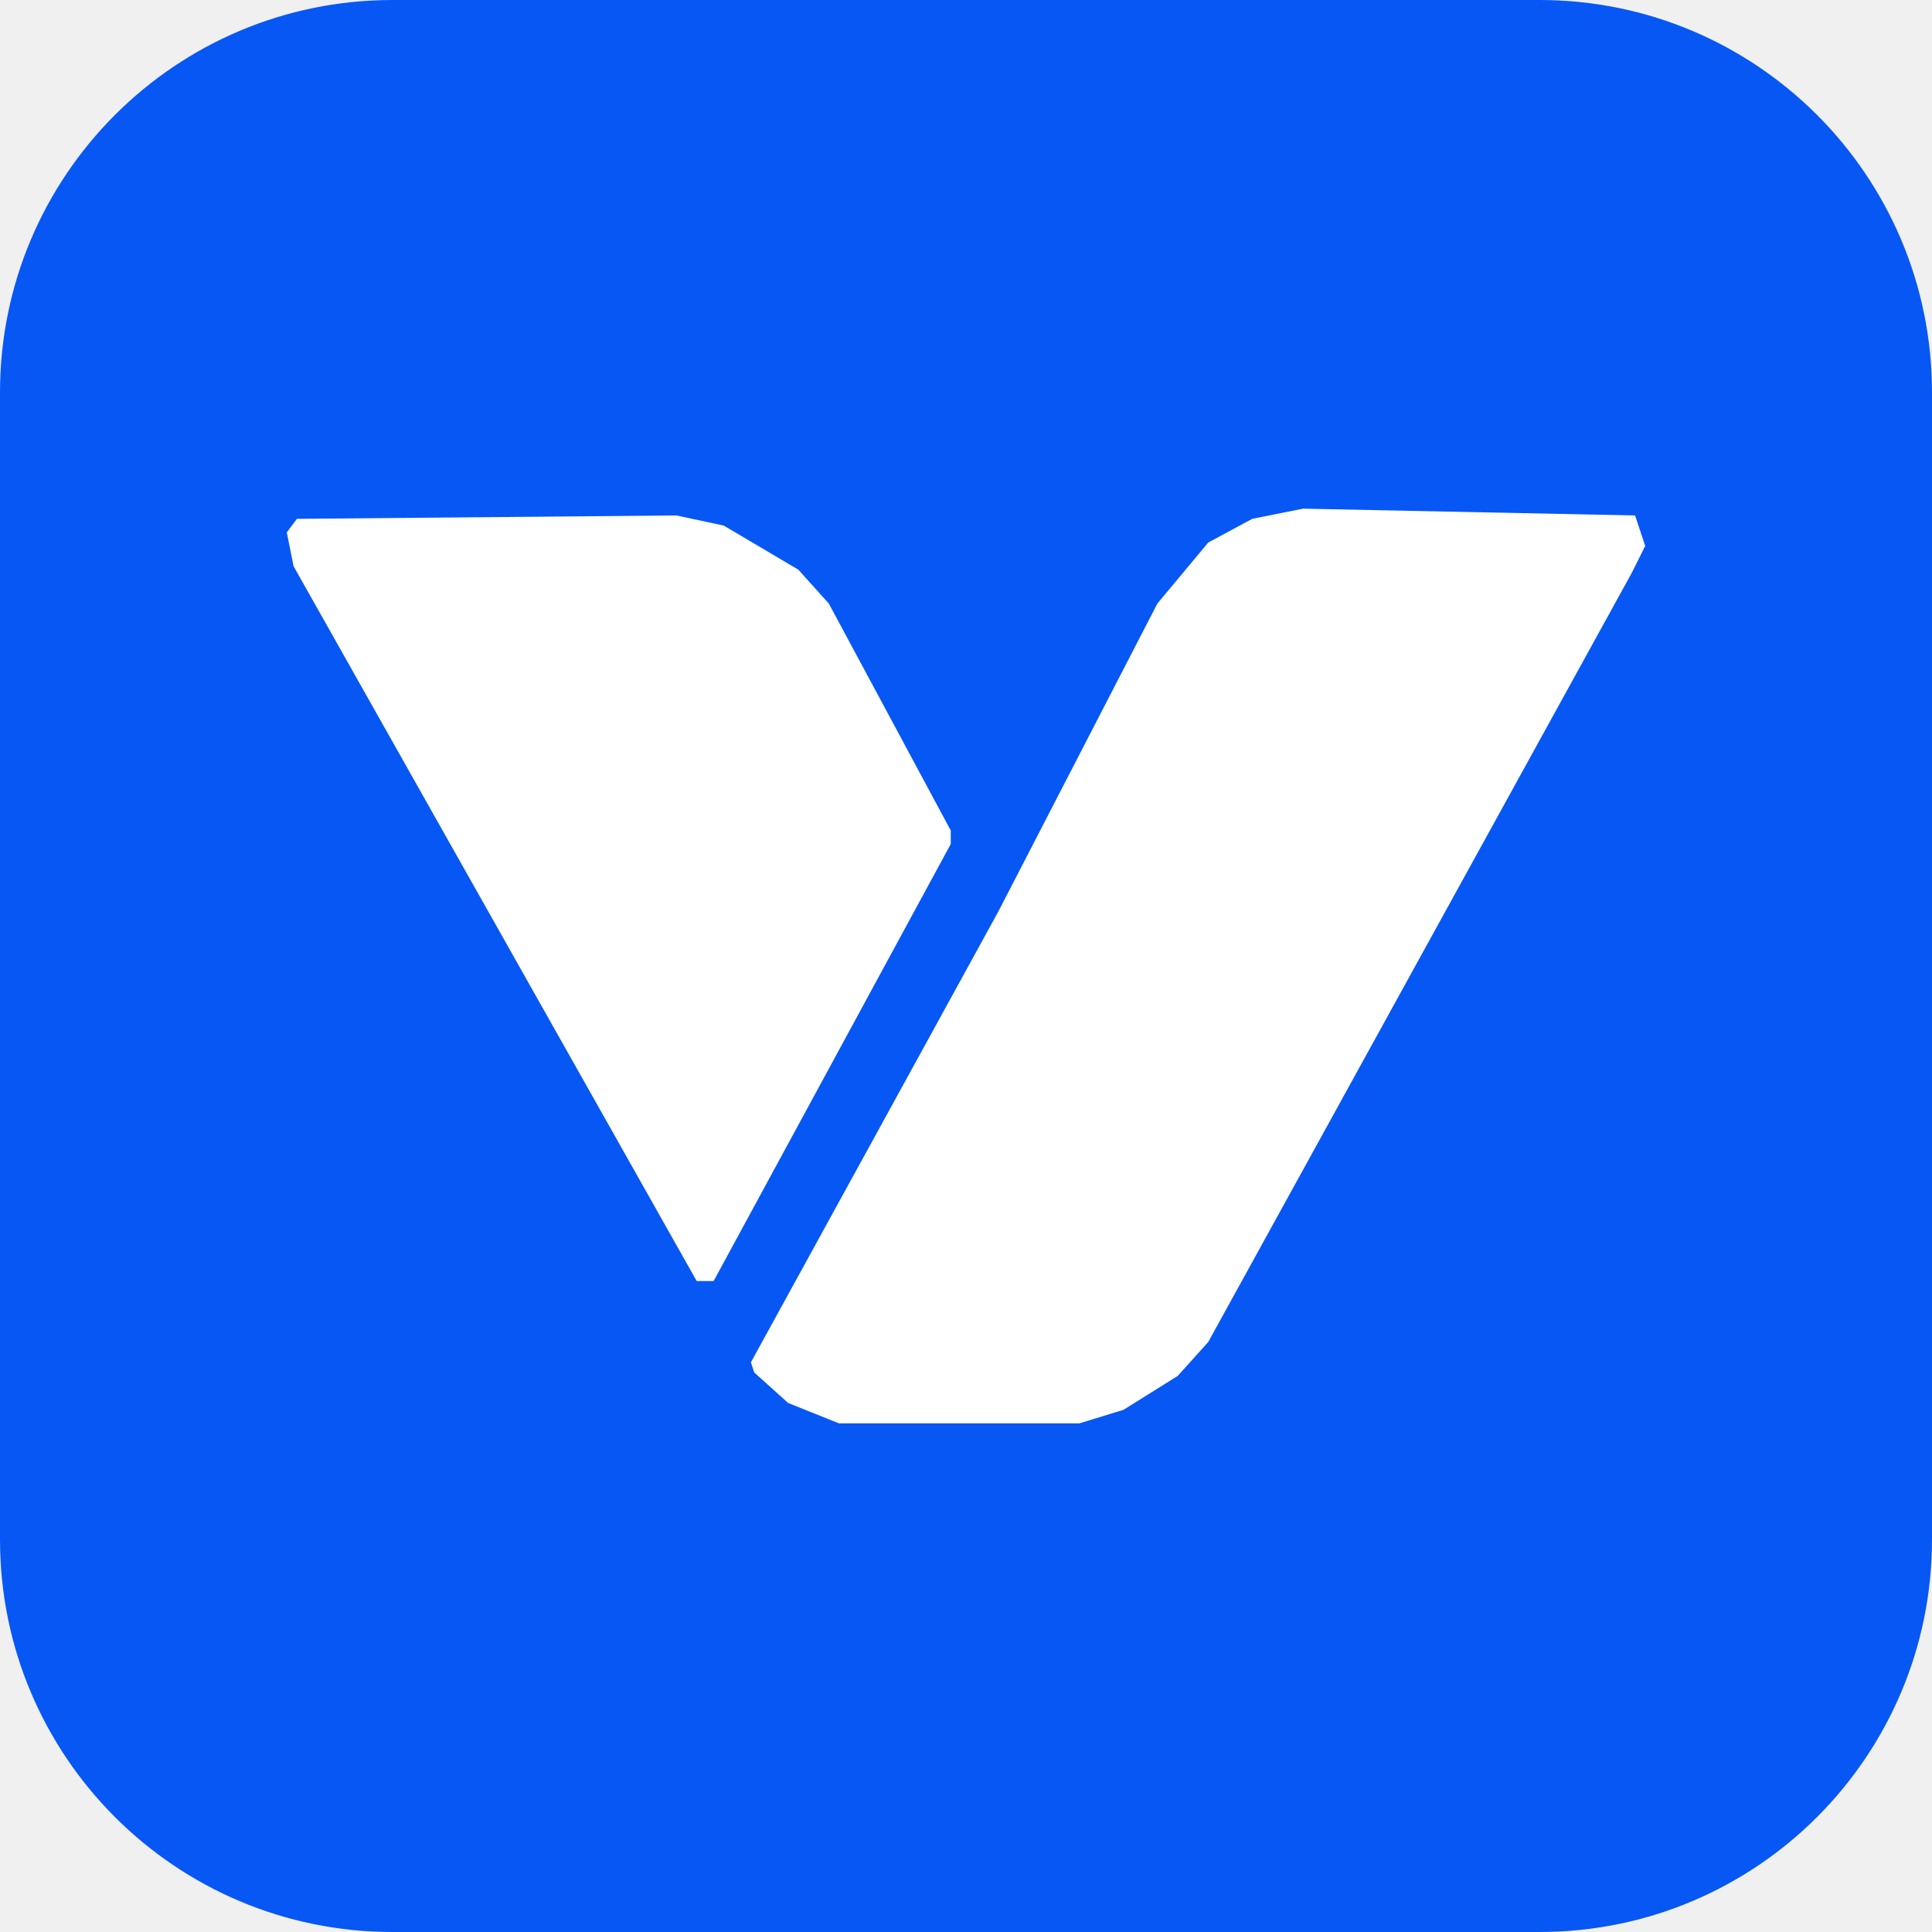
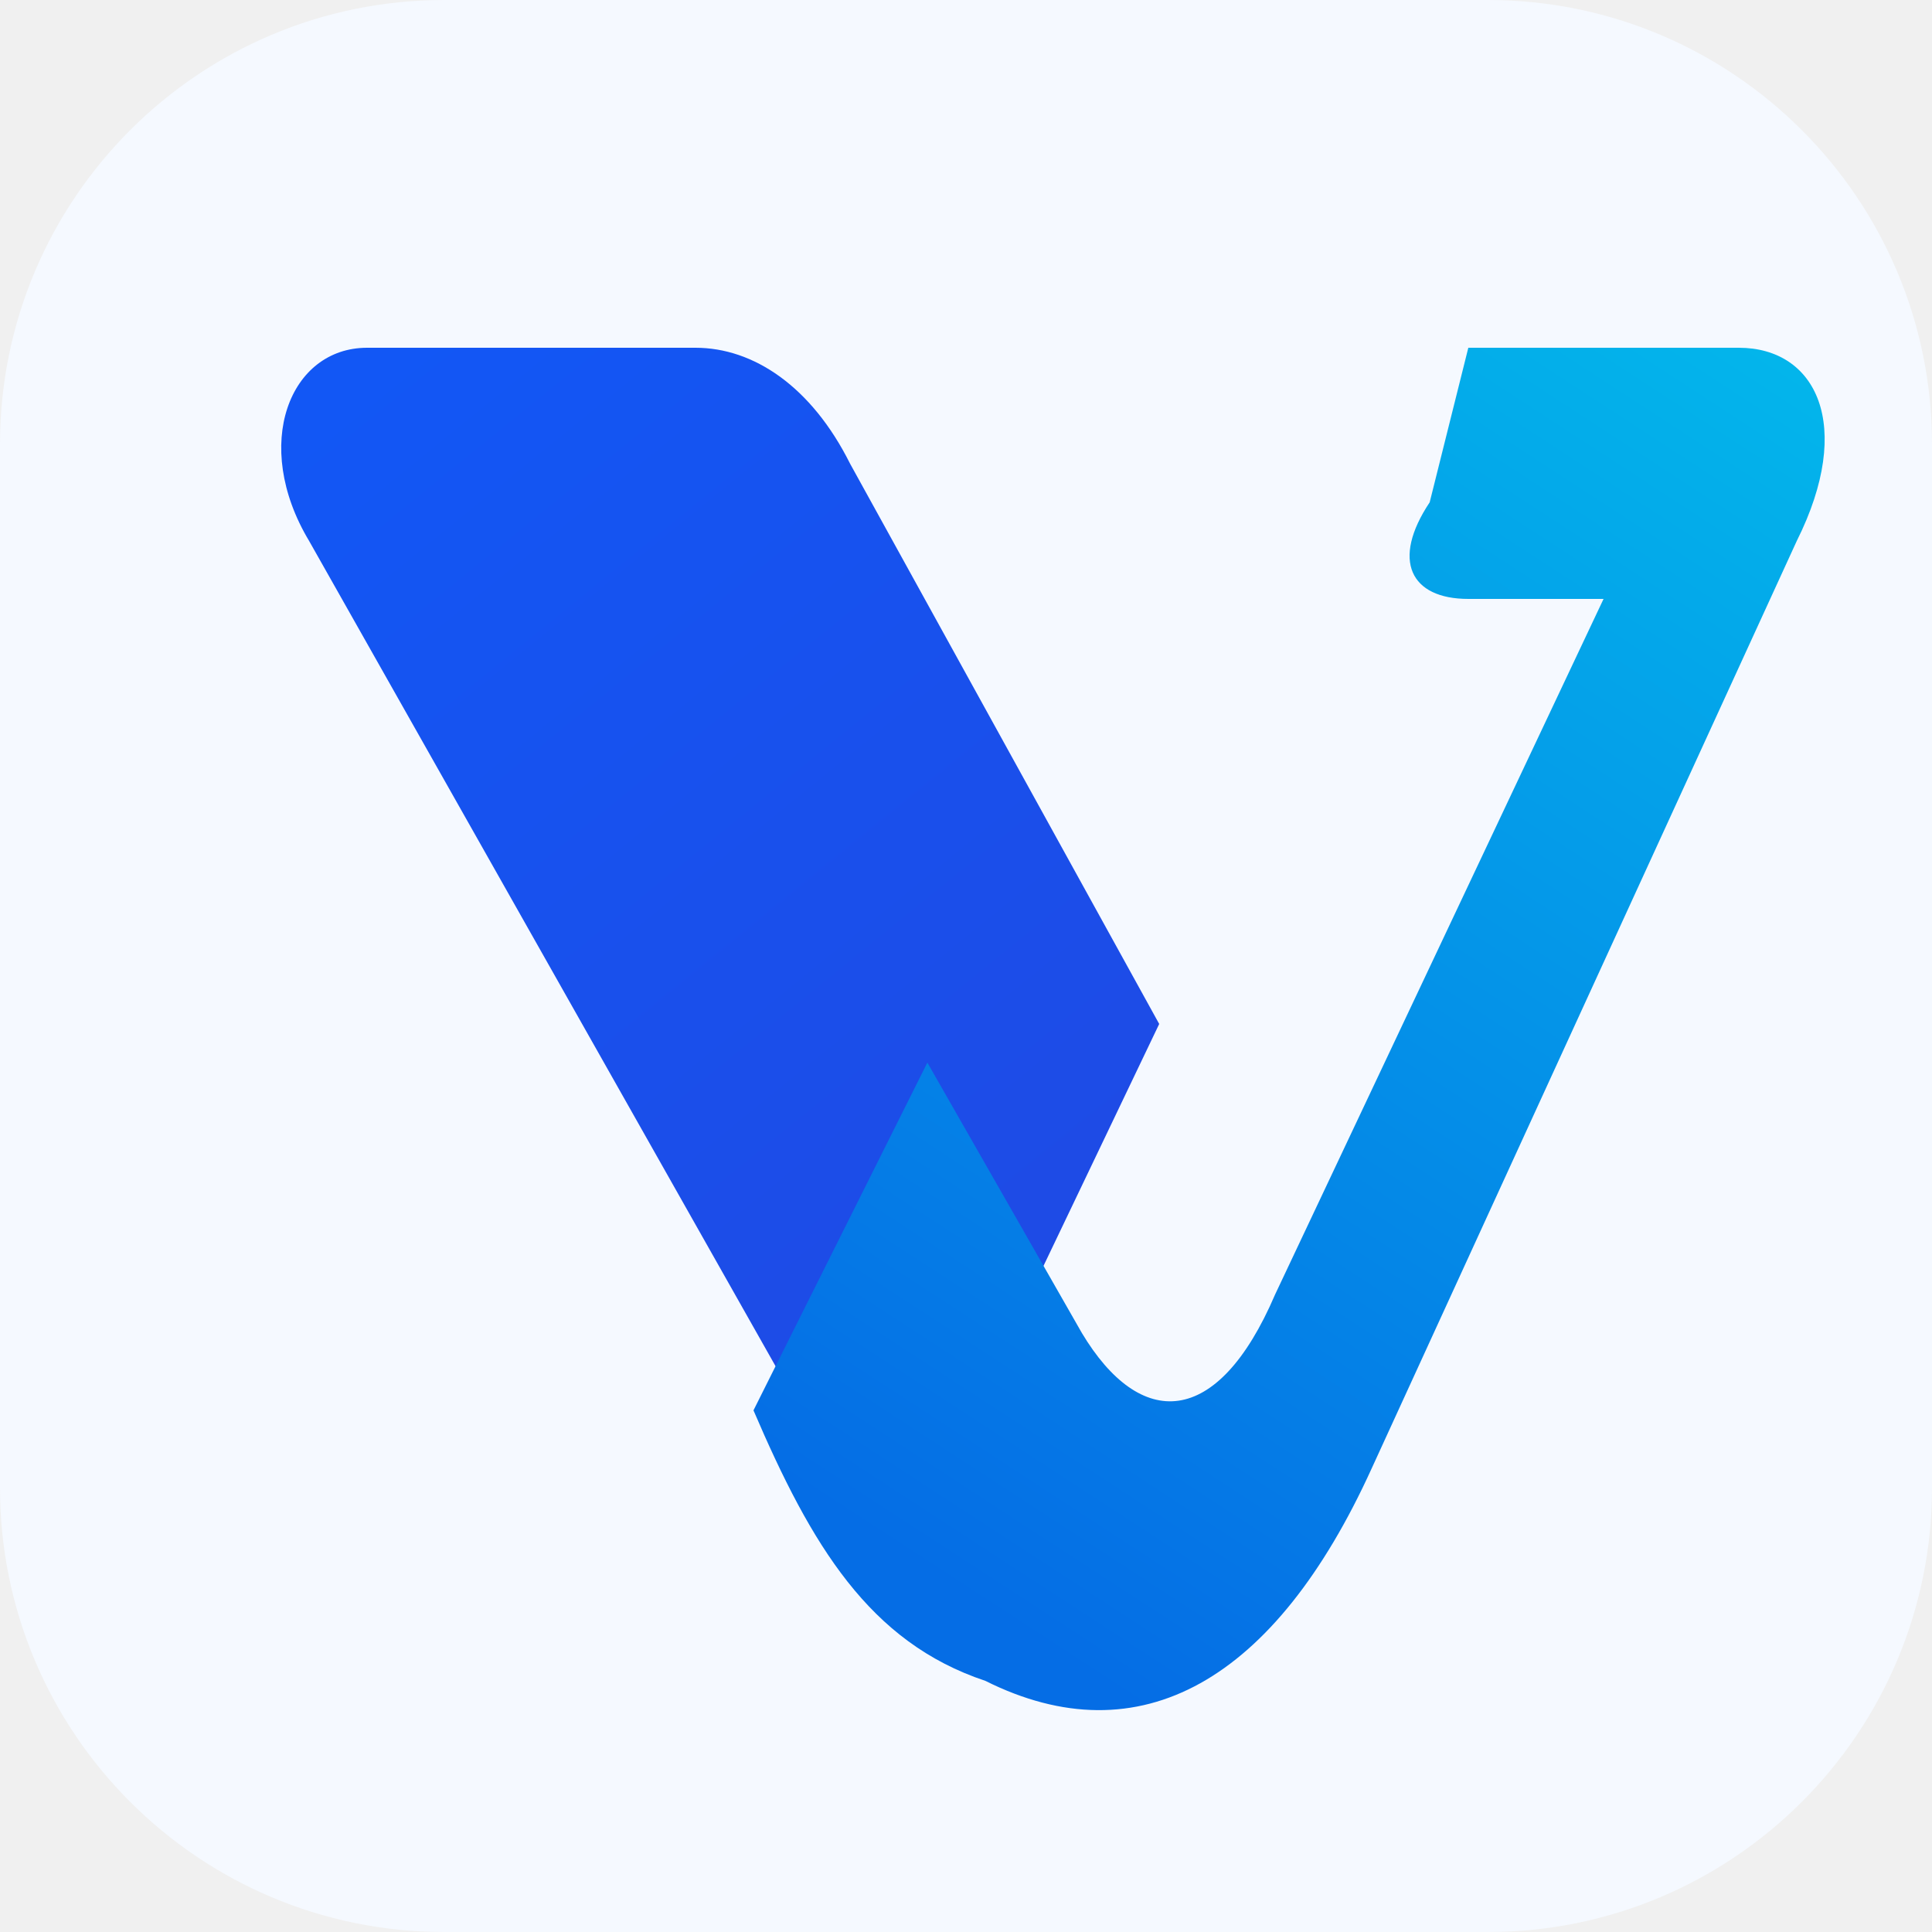
- <svg xmlns="http://www.w3.org/2000/svg" viewBox="0 0 512 512">
-   <rect width="512" height="512" rx="104" fill="#0757F5" />
-   <g fill="#fff">
-     <path d="M433.31 136.6 L345.33 134.8 L331.86 137.5 L320.19 143.78 L306.72 159.94 L264.53 241.64 L198.99 361.04 L199.89 363.73 L208.87 371.81 L222.33 377.2 L286.07 377.2 L297.75 373.61 L312.11 364.63 L320.19 355.65 L432.41 151.86 L436.0 144.68 Z" />
-     <path d="M78.69 137.5 L76.0 141.09 L77.8 150.06 L184.63 339.49 L189.12 339.49 L251.96 223.68 L251.96 220.09 L219.64 159.94 L211.56 150.96 L191.81 139.29 L179.24 136.6 Z" />
-   </g>
+ <svg xmlns="http://www.w3.org/2000/svg" viewBox="0 0 100 100" role="img" aria-label="ВАТРА — фірмовий знак">
+   <defs>
+     <linearGradient id="vatra-ribbon" x1="20" y1="18" x2="76" y2="87" gradientUnits="userSpaceOnUse">
+       <stop stop-color="#1257F5" />
+       <stop offset="1" stop-color="#2544DD" />
+     </linearGradient>
+     <linearGradient id="vatra-wave" x1="52" y1="84" x2="95" y2="18" gradientUnits="userSpaceOnUse">
+       <stop stop-color="#056DE5" />
+       <stop offset="1" stop-color="#03B7EB" />
+     </linearGradient>
+   </defs>
+   <rect width="100" height="100" rx="23" fill="#F5F9FF" />
+   <path d="M19 18H36C39 18 42 20 44 24L60 53 49 76C47 80 44 78 42 74L16 28C13 23 15 18 19 18Z" fill="url(#vatra-ribbon)" />
+   <path d="M76 18H90C94 18 96 22 93 28L71 76C66 87 59 91 51 87C45 85 42 80 39 73L48 55 56 69C59 74 63 74 66 67L83 31H76C73 31 72 29 74 26Z" fill="url(#vatra-wave)" />
</svg>
